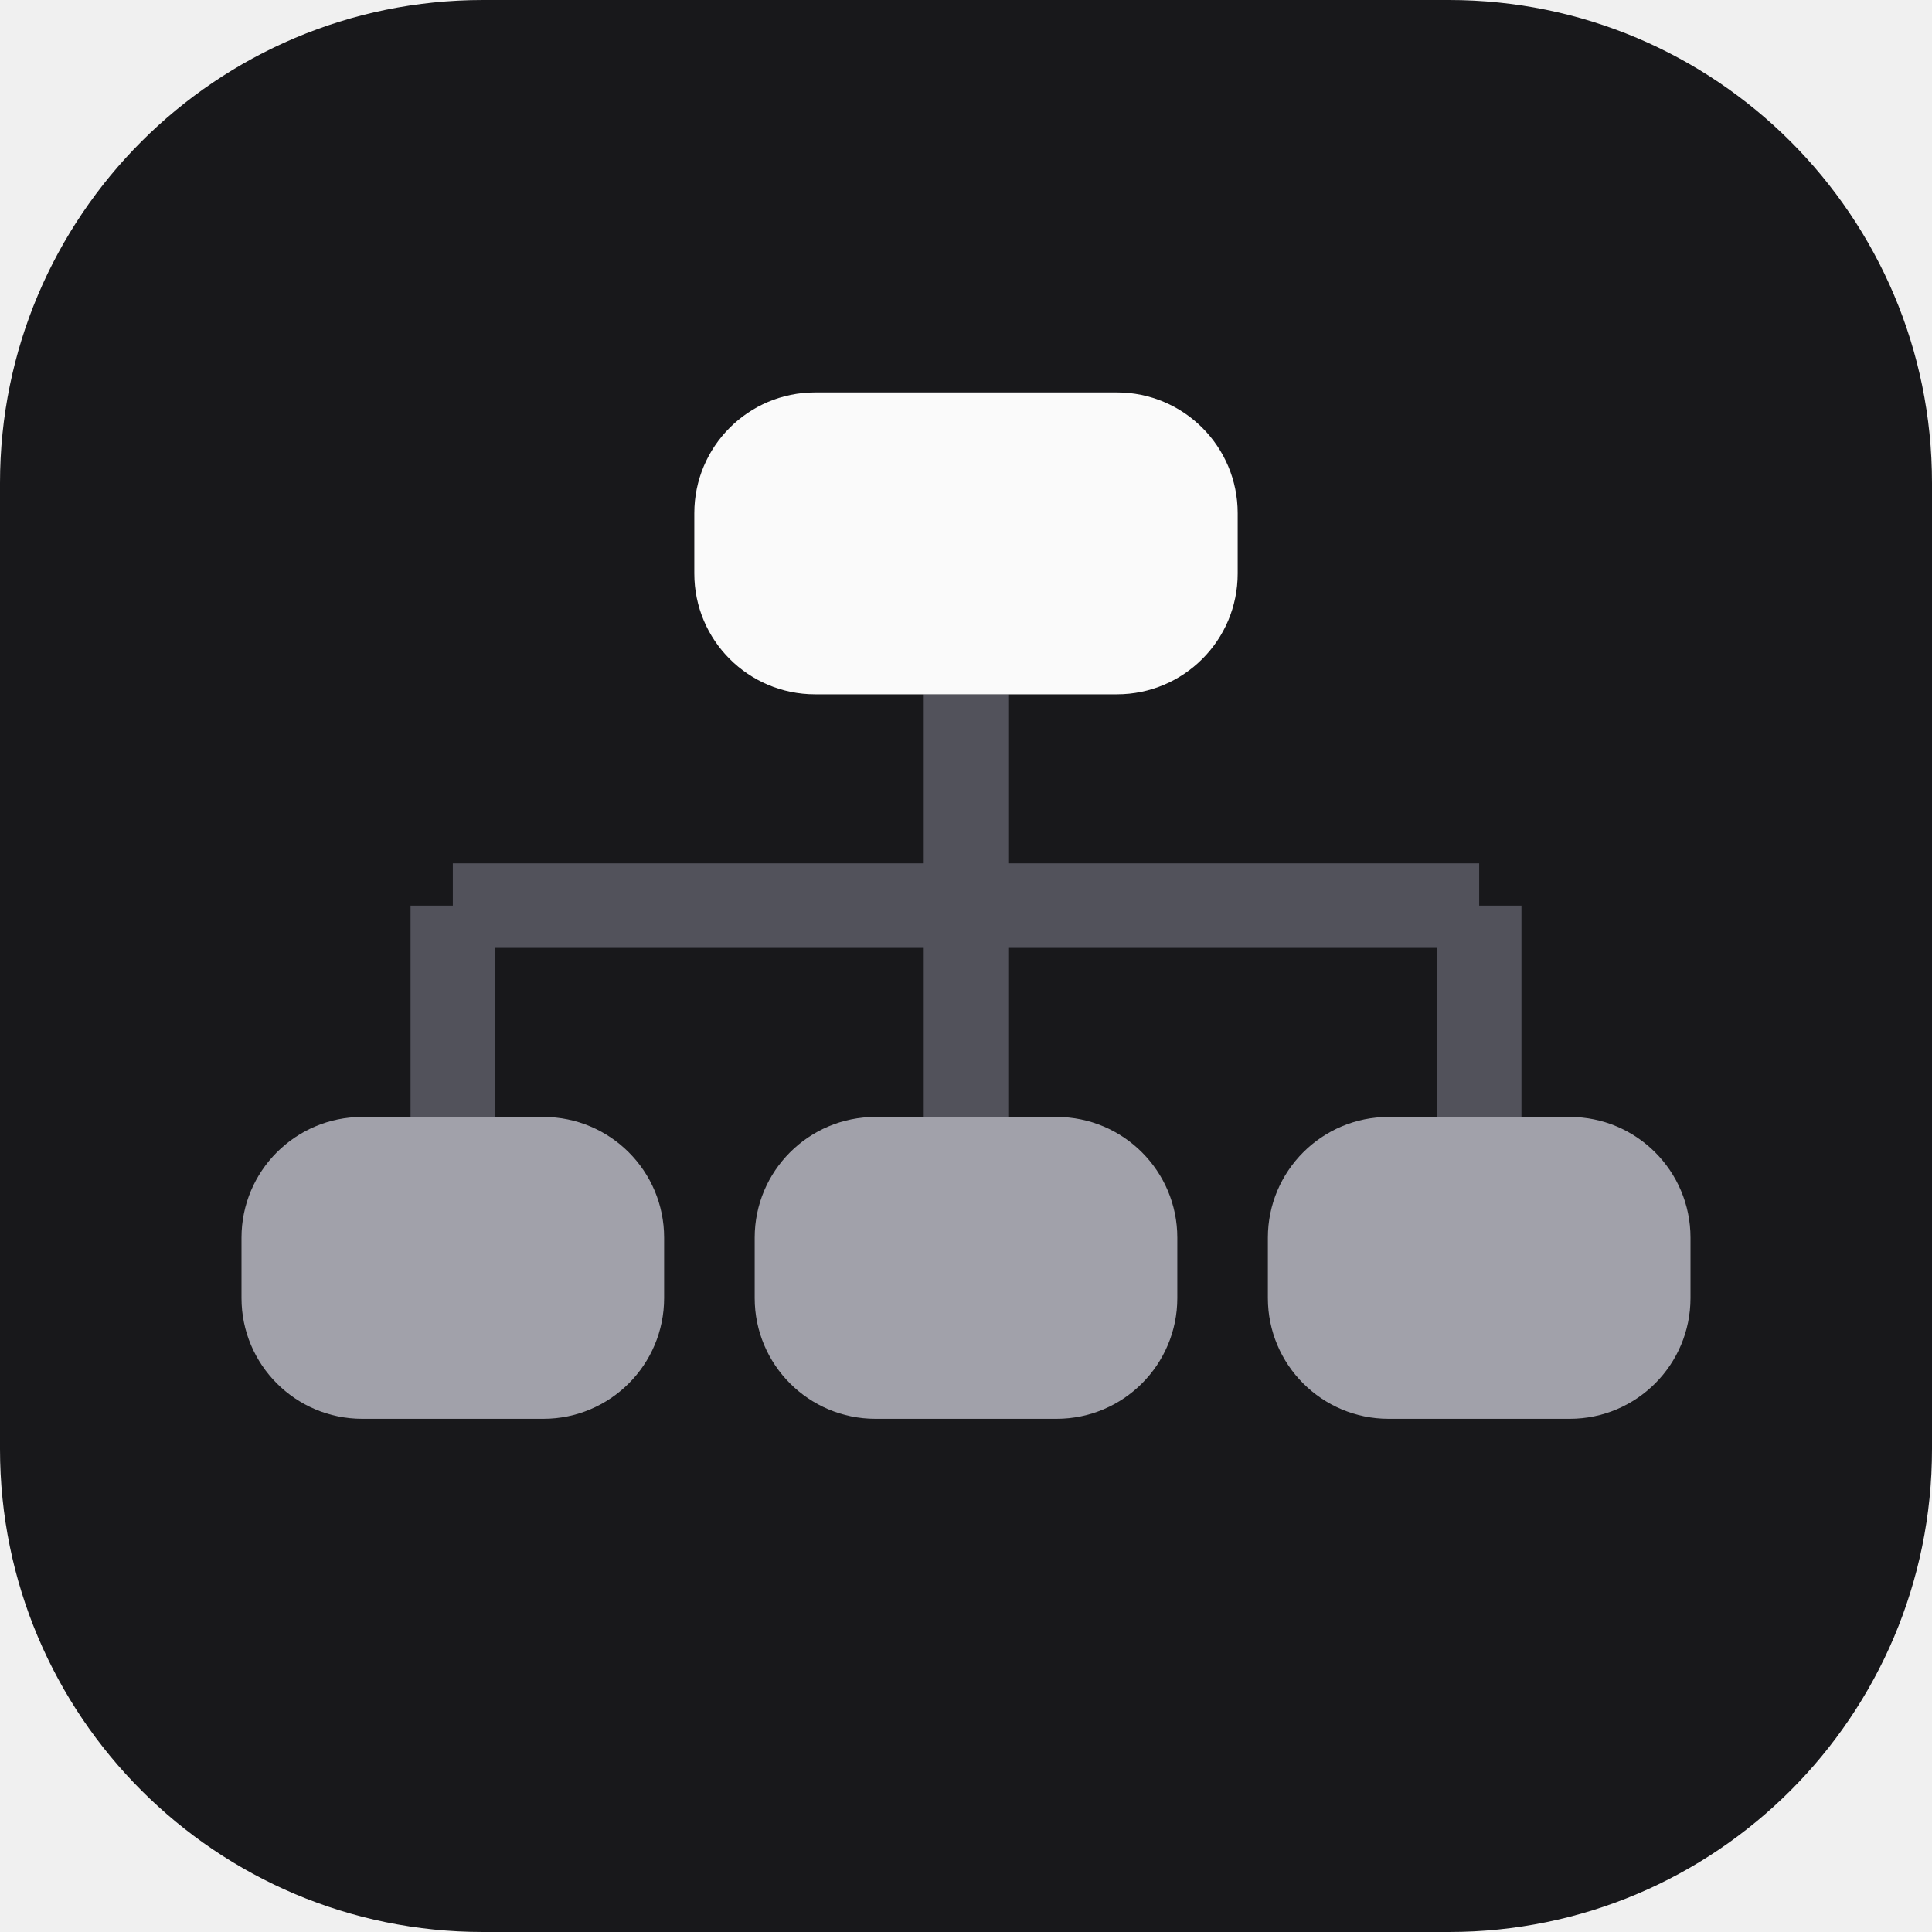
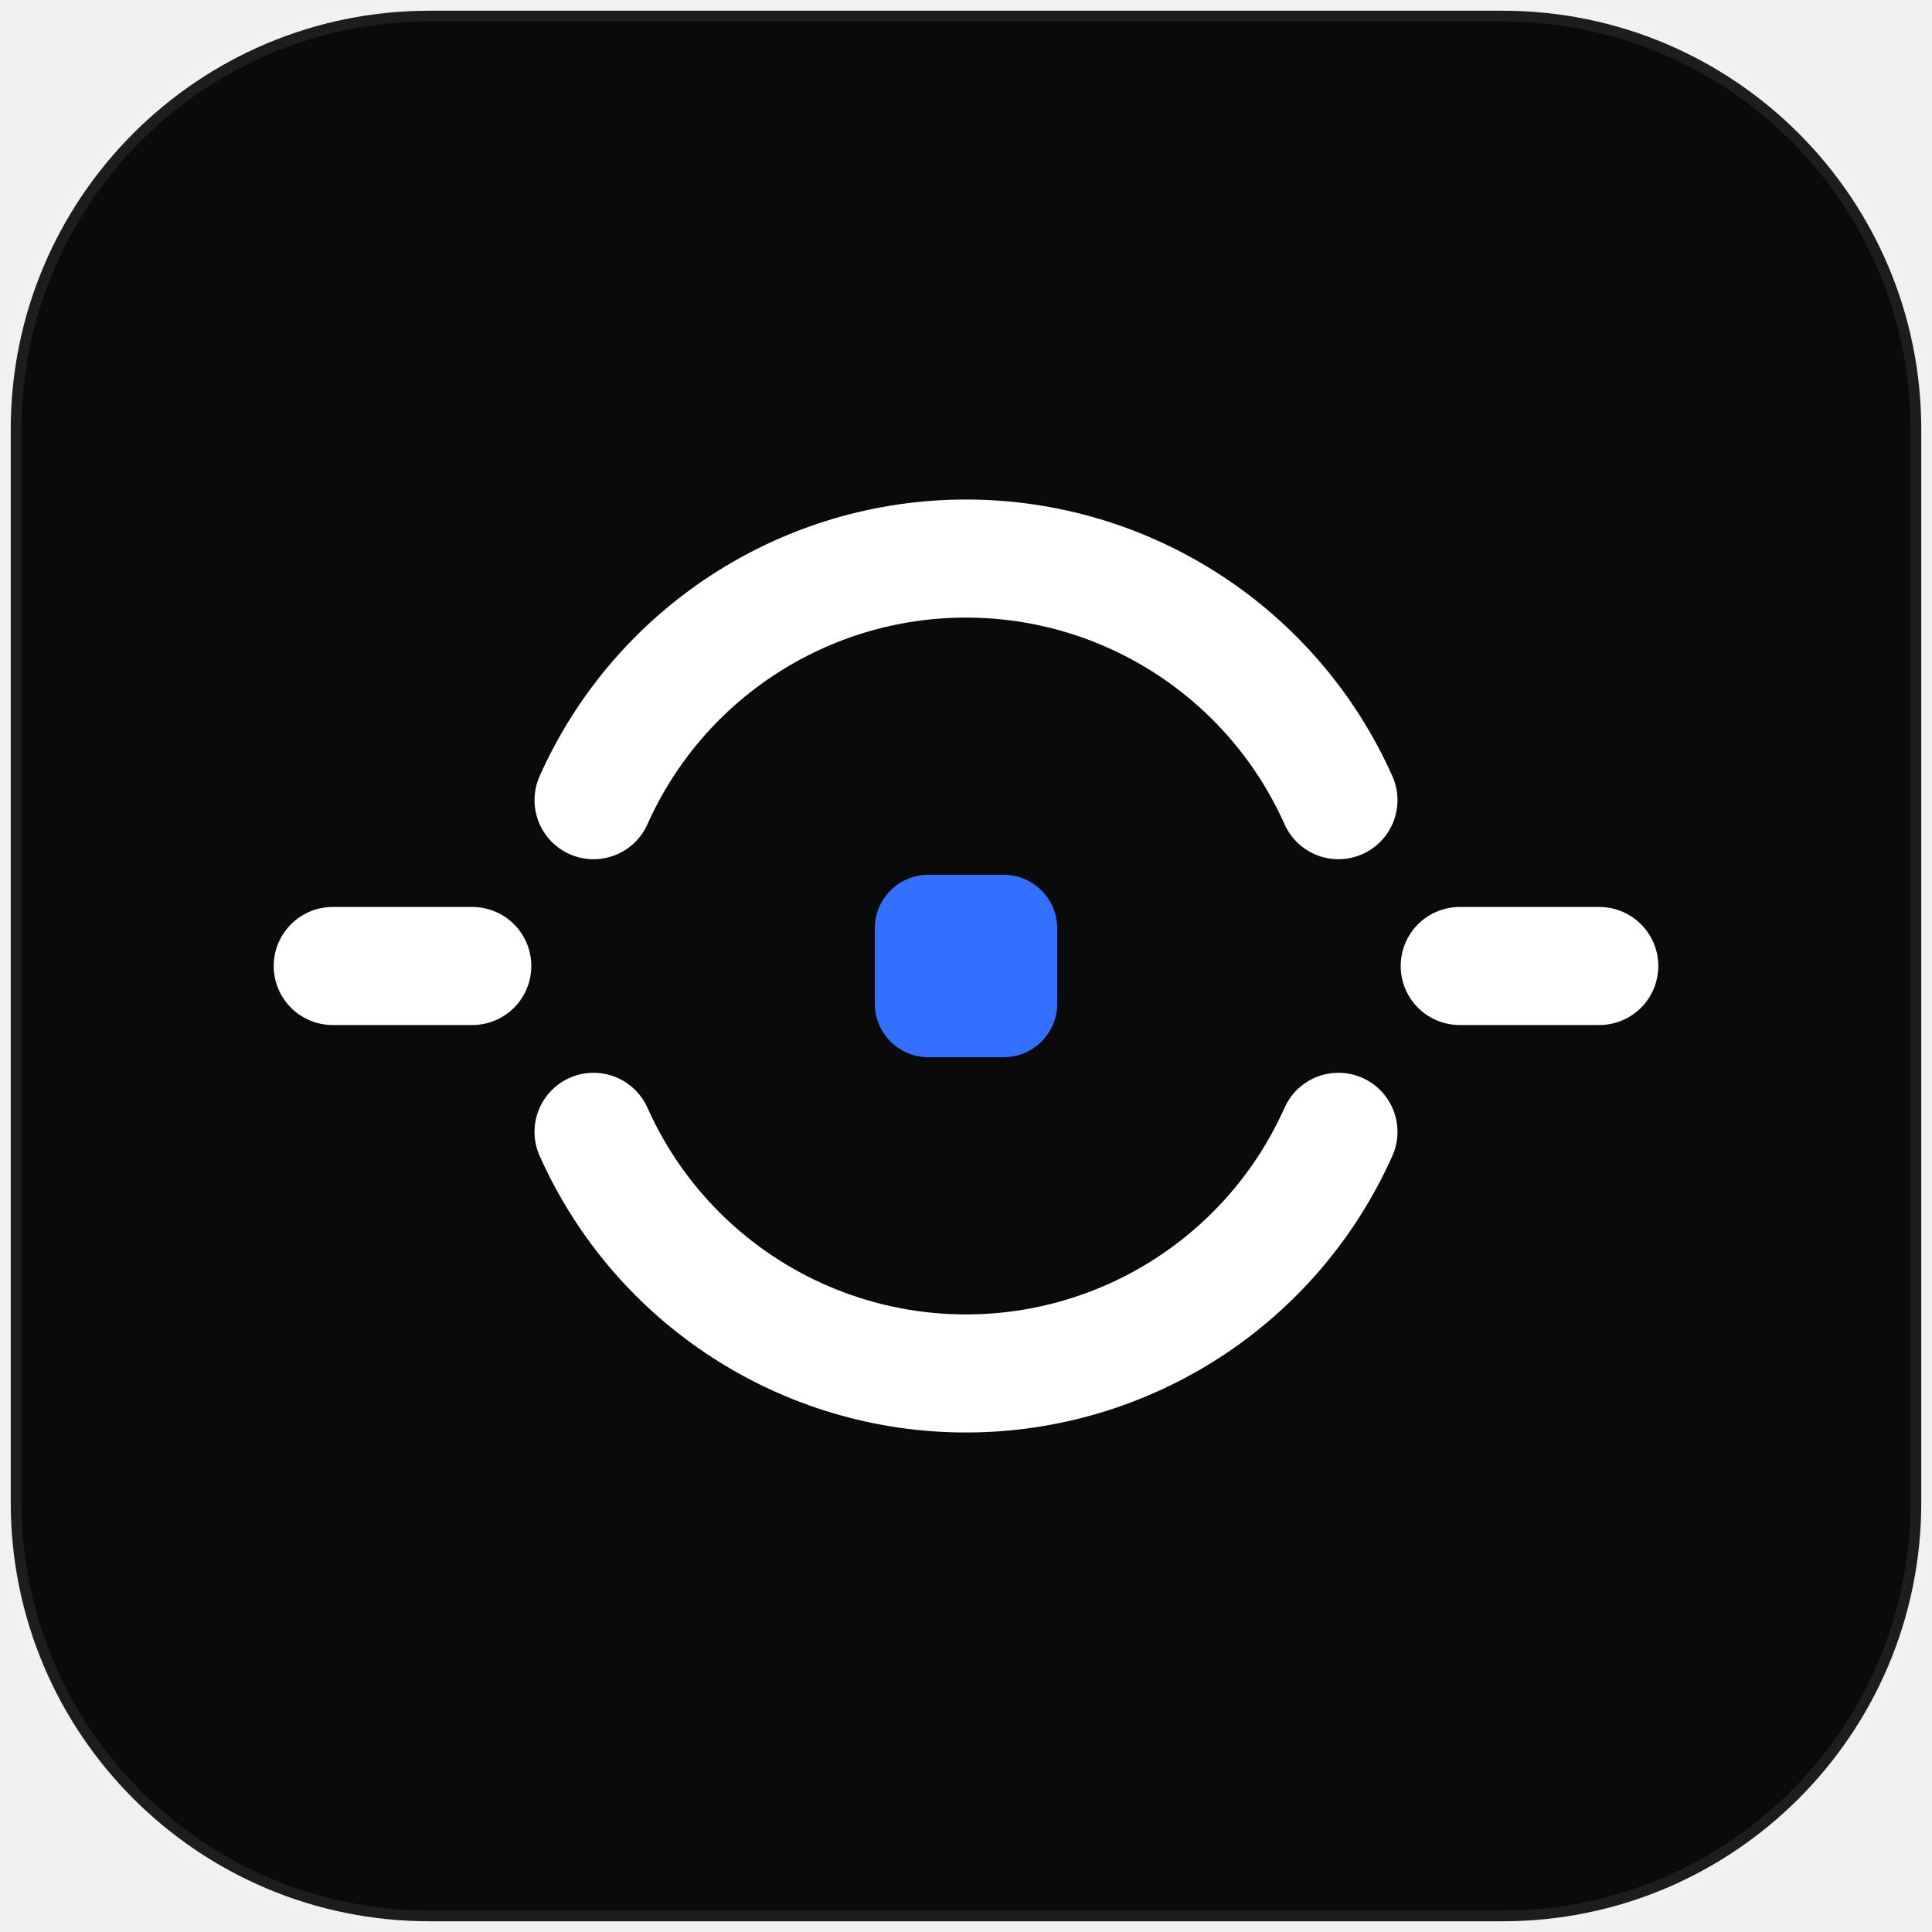
- <svg xmlns="http://www.w3.org/2000/svg" width="32" height="32" viewBox="0 0 32 32" fill="none">
-   <rect width="32" height="32" rx="8" fill="#18181b" />
-   <g stroke="#52525b" stroke-width="1.4">
-     <path d="M16 11.5v3.5" />
-     <path d="M7.5 15h17" />
-     <path d="M7.5 15v3.5" />
-     <path d="M16 15v3.5" />
-     <path d="M24.5 15v3.5" />
+ <svg xmlns="http://www.w3.org/2000/svg" width="360" height="360" viewBox="0 0 360 360">
+   <rect x="2" y="2" width="356" height="356" rx="78" fill="#0A0A0A" stroke="#FFF" stroke-opacity="0.08" stroke-width="4" />
+   <g fill="none" stroke="#FFF" stroke-width="22" stroke-linecap="round">
+     <path d="M110.6 149.1a76 76 0 0 1 138.8 0M110.6 210.9a76 76 0 0 0 138.8 0" />
+     <path d="M62 180h26M272 180h26" />
  </g>
-   <rect x="11.5" y="6.5" width="9" height="5" rx="2" fill="#fafafa" />
-   <rect x="4" y="18.5" width="7" height="5" rx="2" fill="#a1a1aa" />
-   <rect x="12.5" y="18.5" width="7" height="5" rx="2" fill="#a1a1aa" />
-   <rect x="21" y="18.5" width="7" height="5" rx="2" fill="#a1a1aa" />
+   <rect x="163" y="163" width="34" height="34" rx="10" fill="#3370FF" />
</svg>
